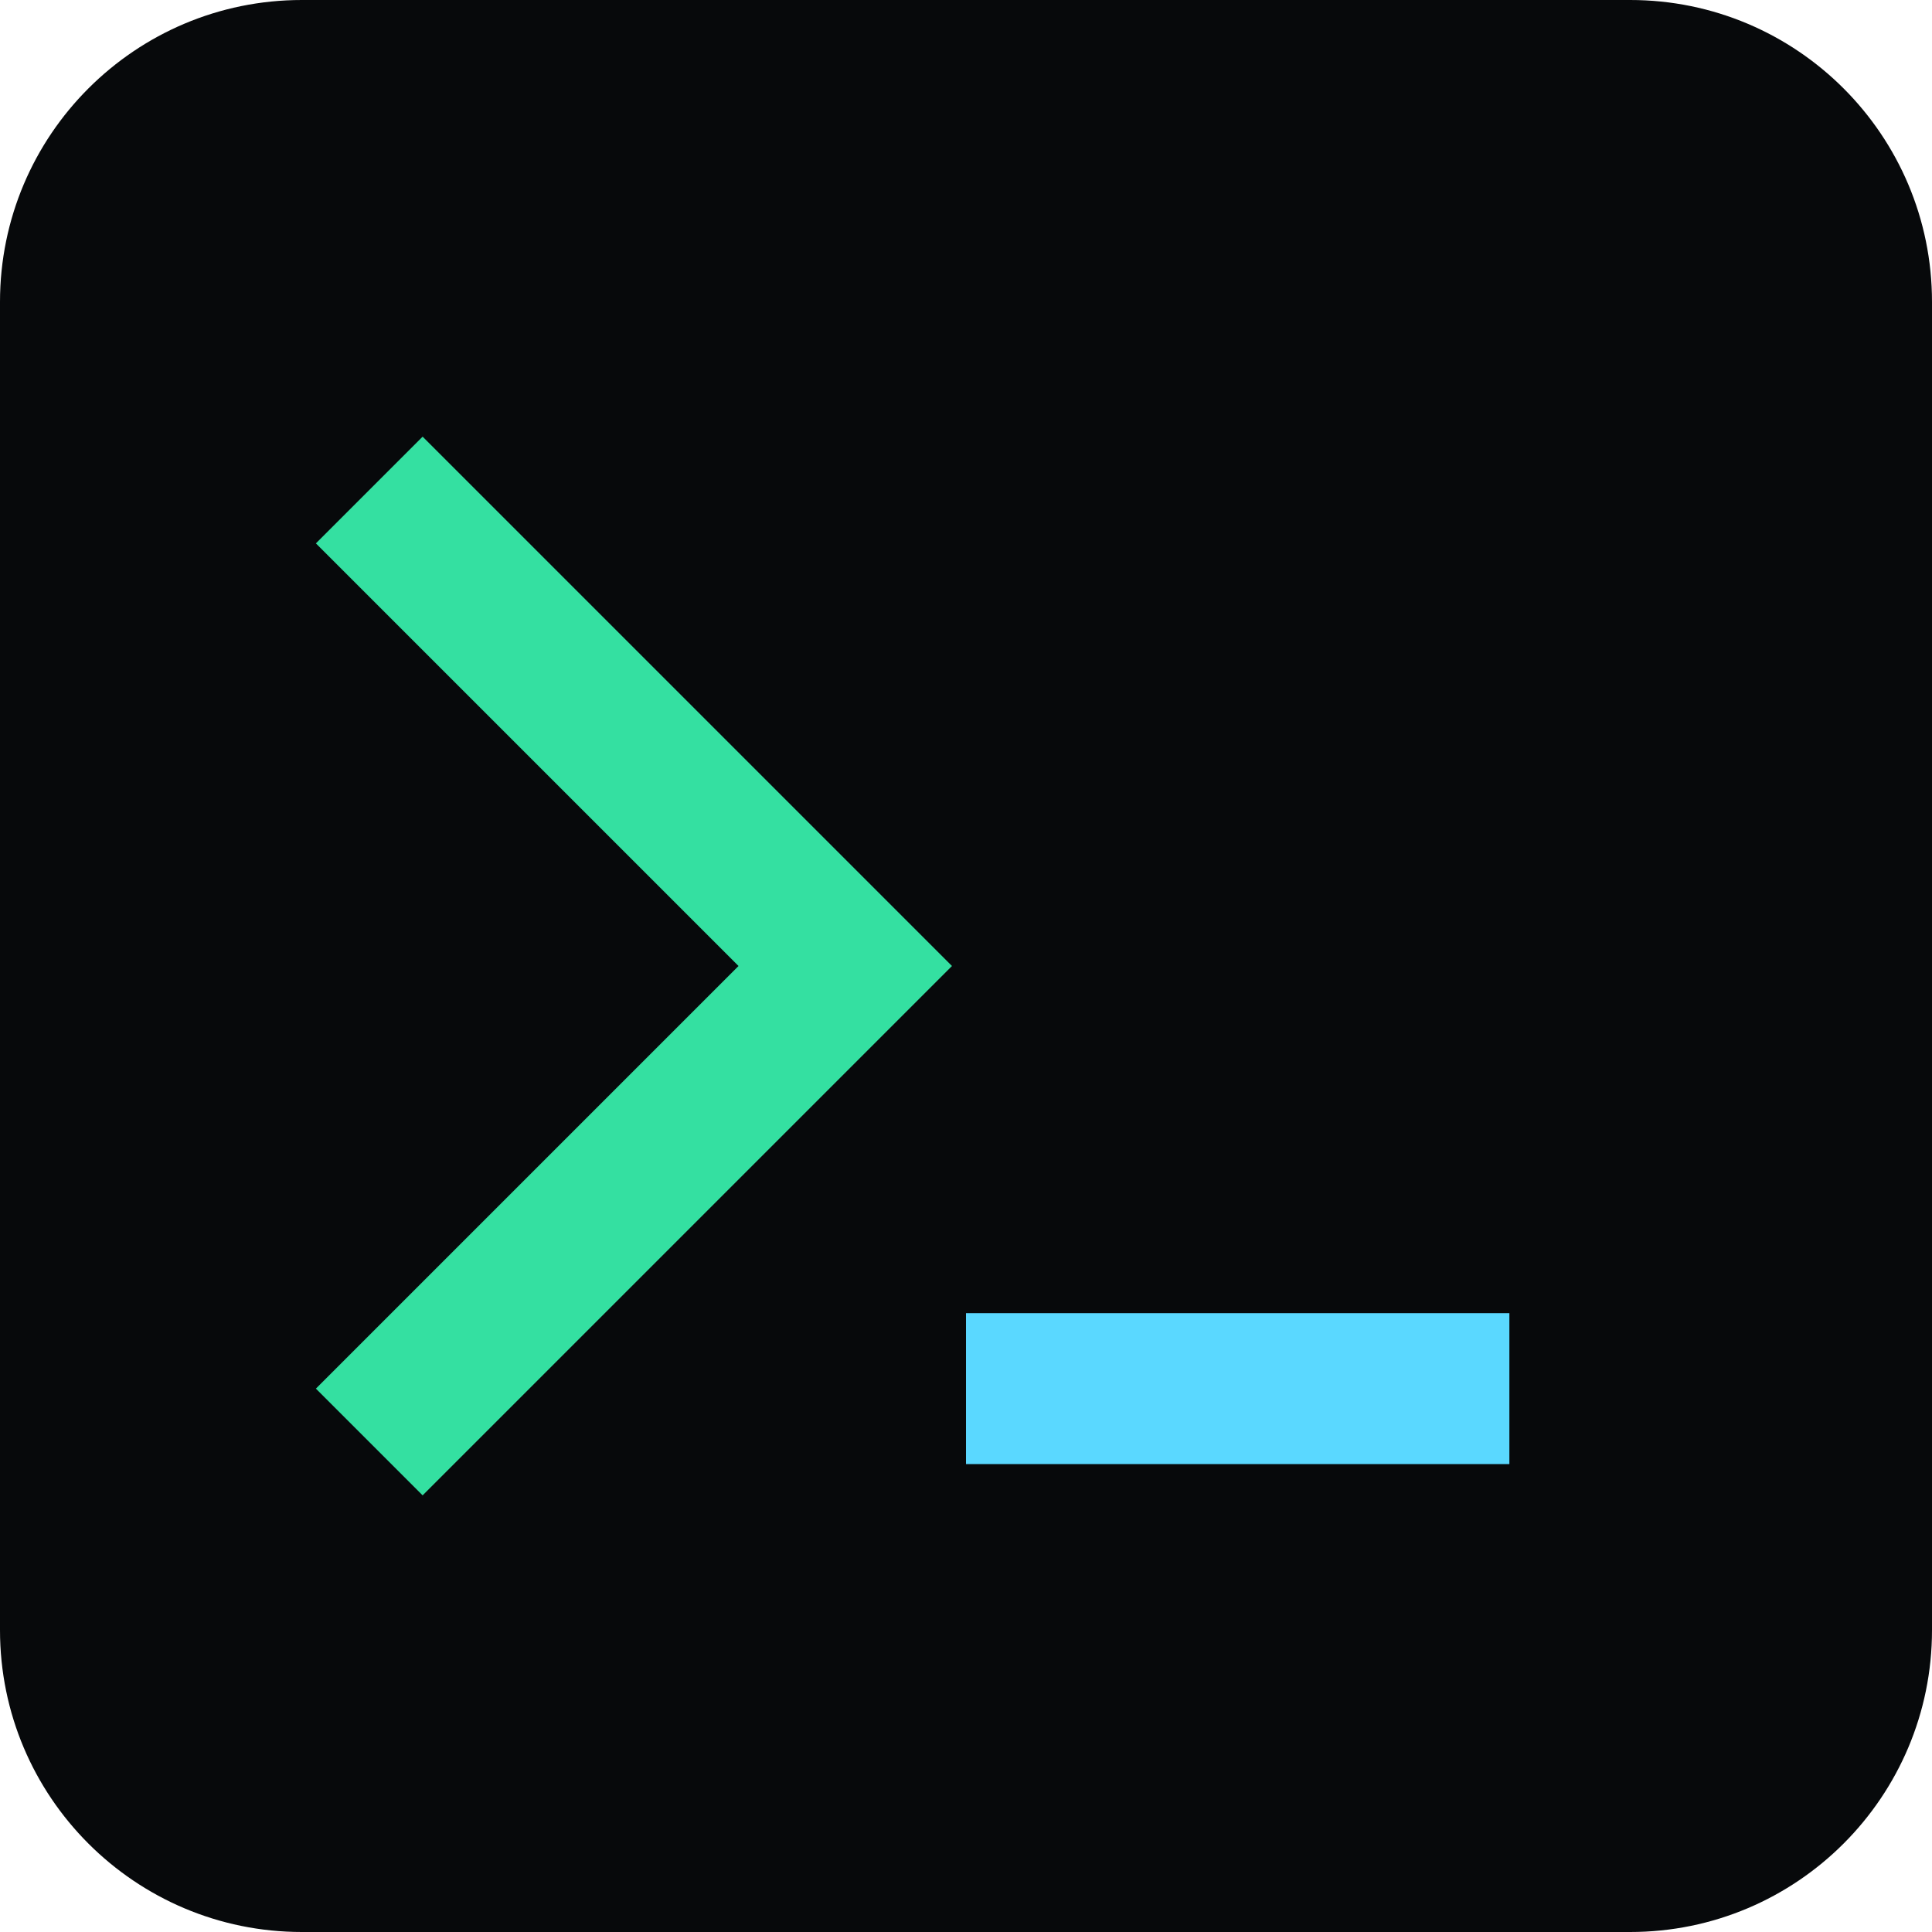
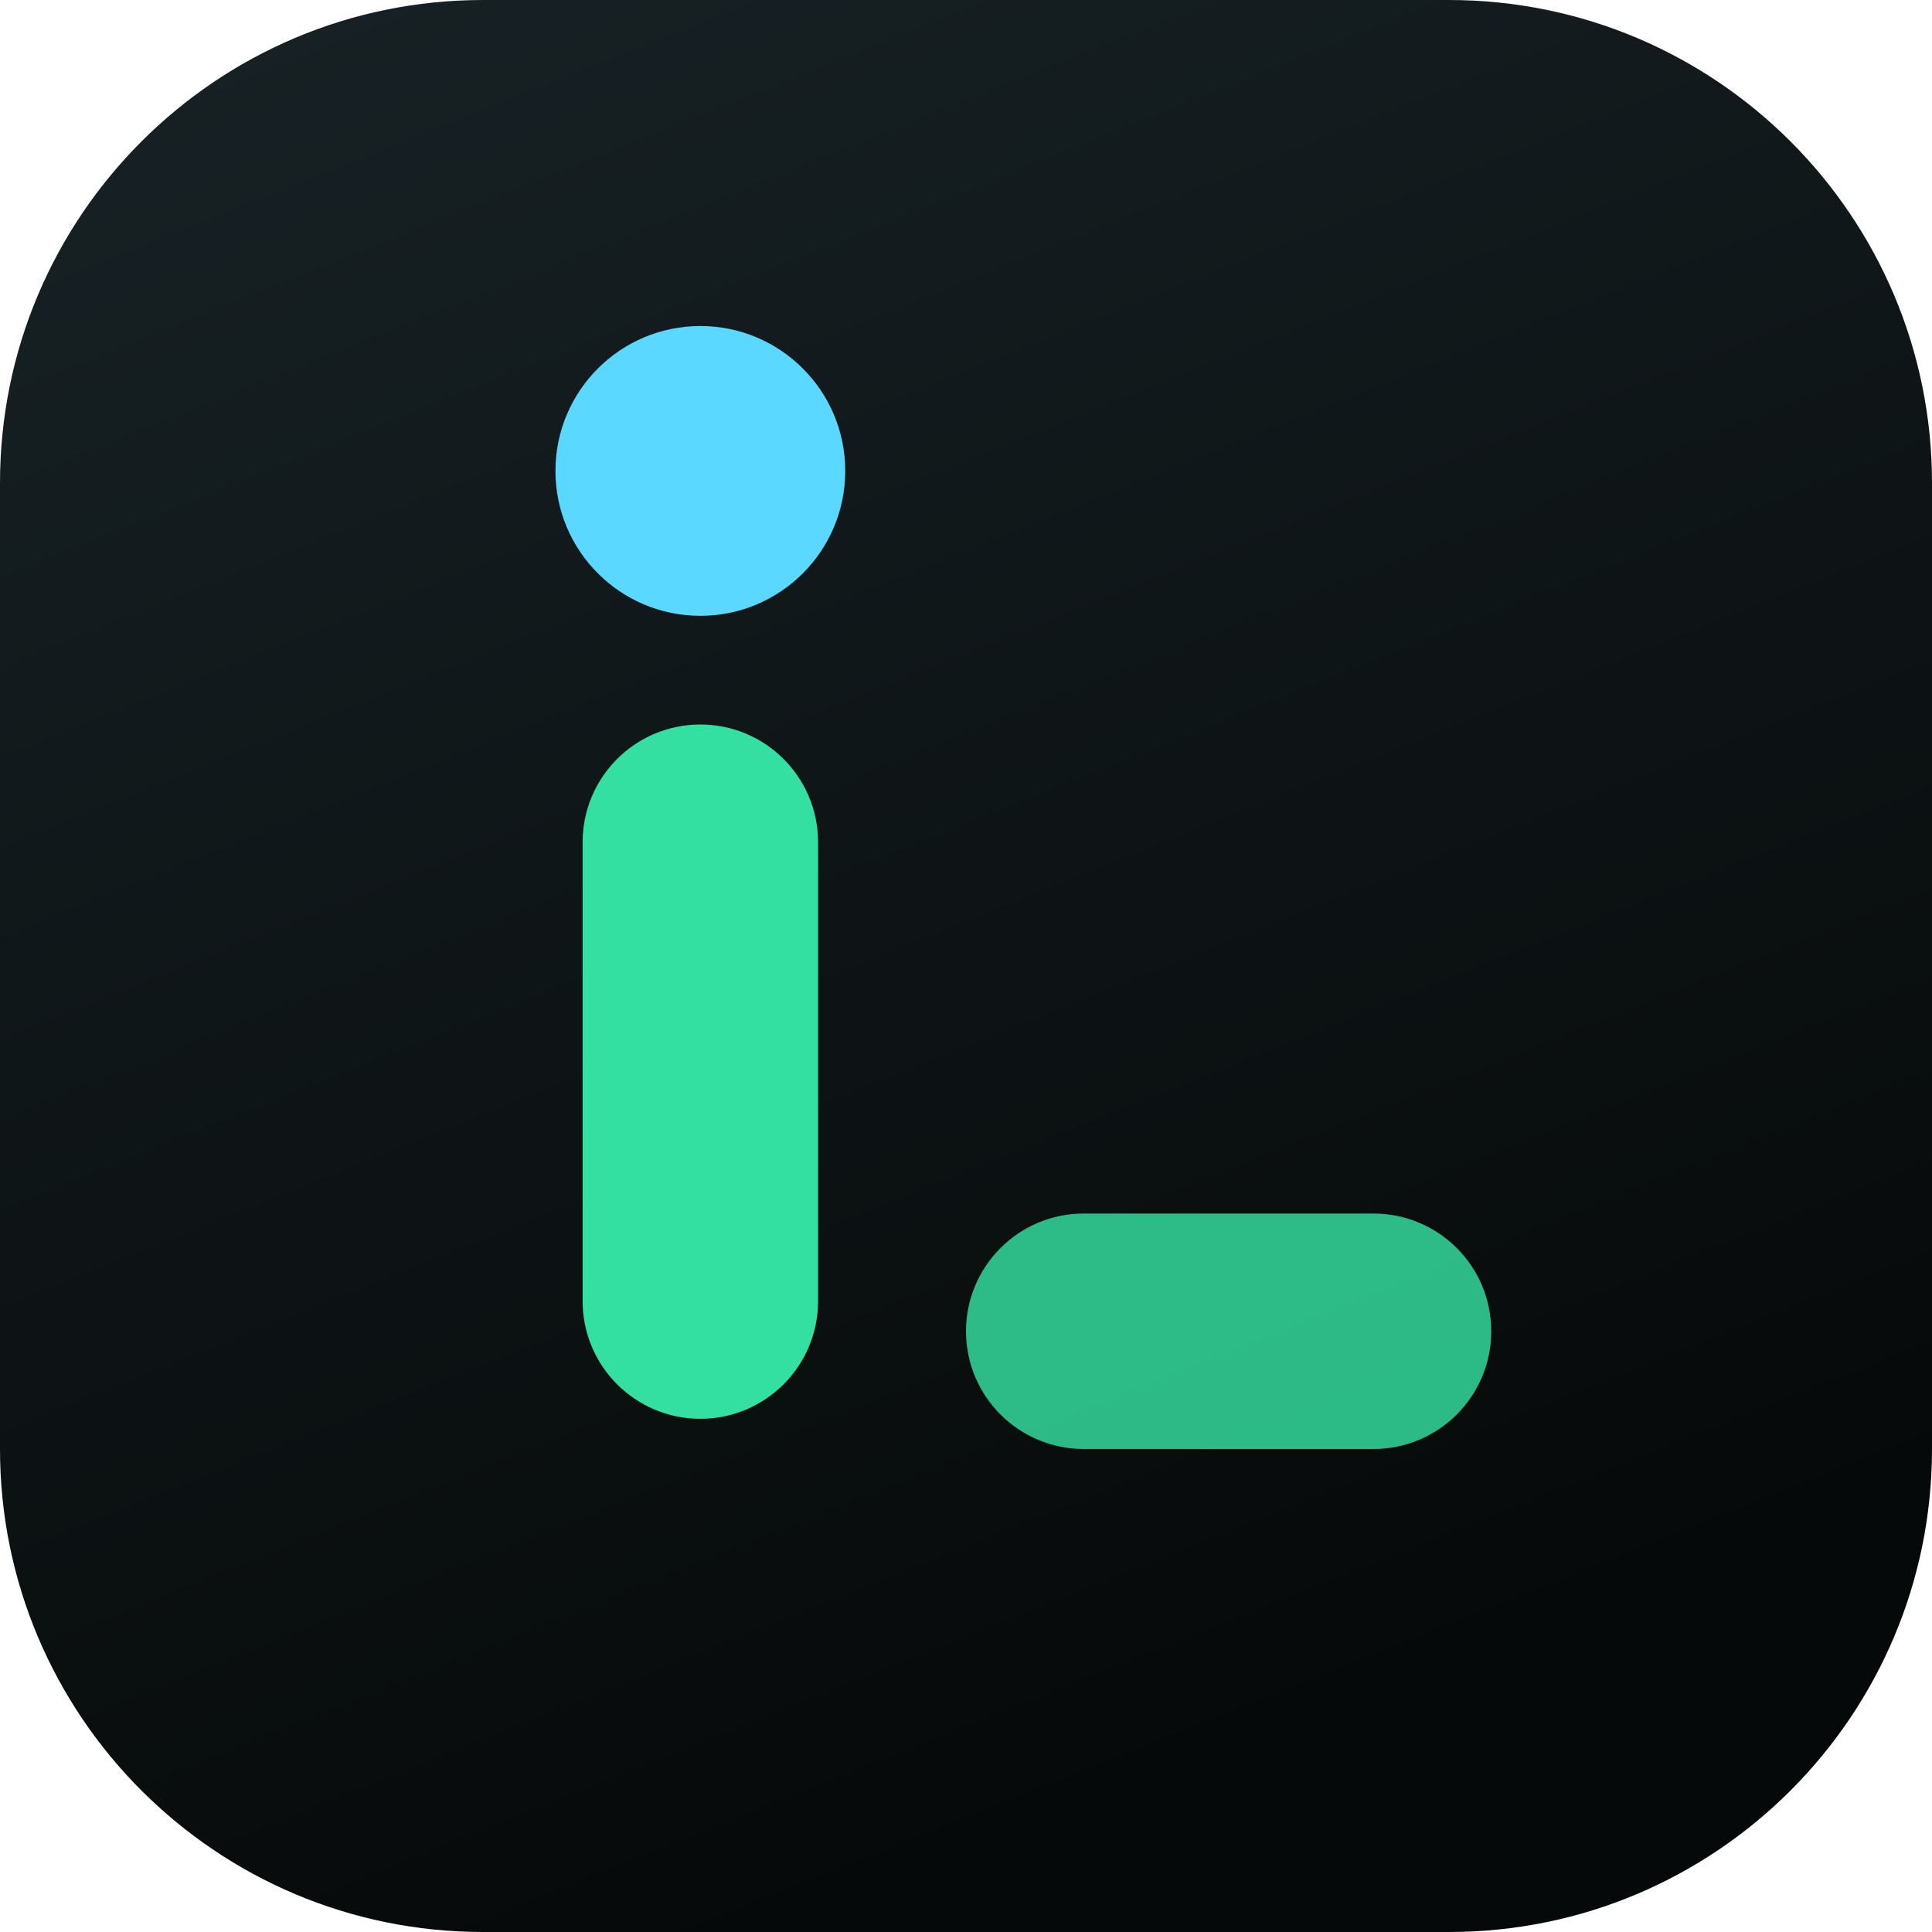
<svg xmlns="http://www.w3.org/2000/svg" viewBox="0 0 64 64">
-   <rect width="64" height="64" rx="10" fill="#07090b" />
-   <path d="M14 18l14 14-14 14" fill="none" stroke="#34e0a1" stroke-width="5" stroke-linecap="square" />
-   <path d="M32 46h18" stroke="#5ad8ff" stroke-width="5" />
+   <defs>
+     <linearGradient id="g" x1="0" y1="0" x2=".4" y2="1">
+       <stop offset="0" stop-color="#182226" />
+       <stop offset="1" stop-color="#060909" />
+     </linearGradient>
+   </defs>
+   <rect width="64" height="64" rx="16" fill="url(#g)" />
+   <circle cx="23.2" cy="15.6" r="4.8" fill="#5ad8ff" />
+   <rect x="19.3" y="24" width="7.8" height="23" rx="3.9" fill="#34e0a1" />
+   <rect x="32" y="40.2" width="17.4" height="7.8" rx="3.9" fill="#34e0a1" opacity=".82" />
</svg>
